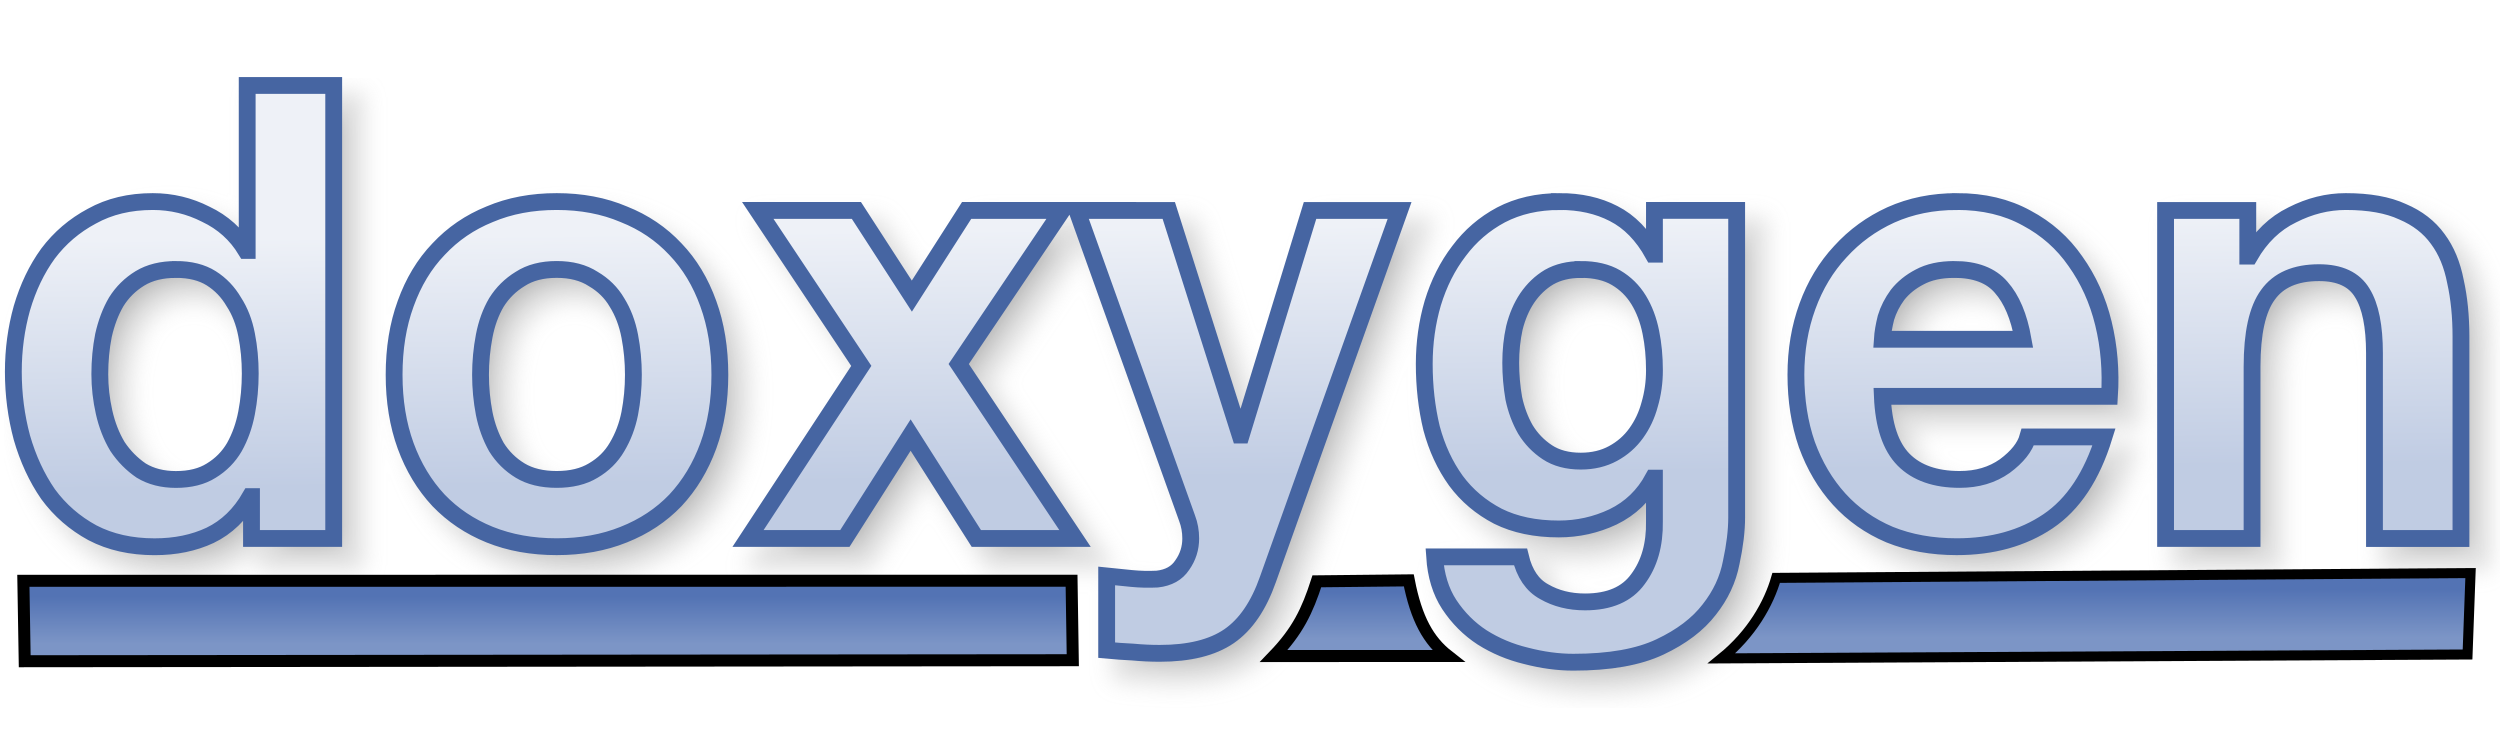
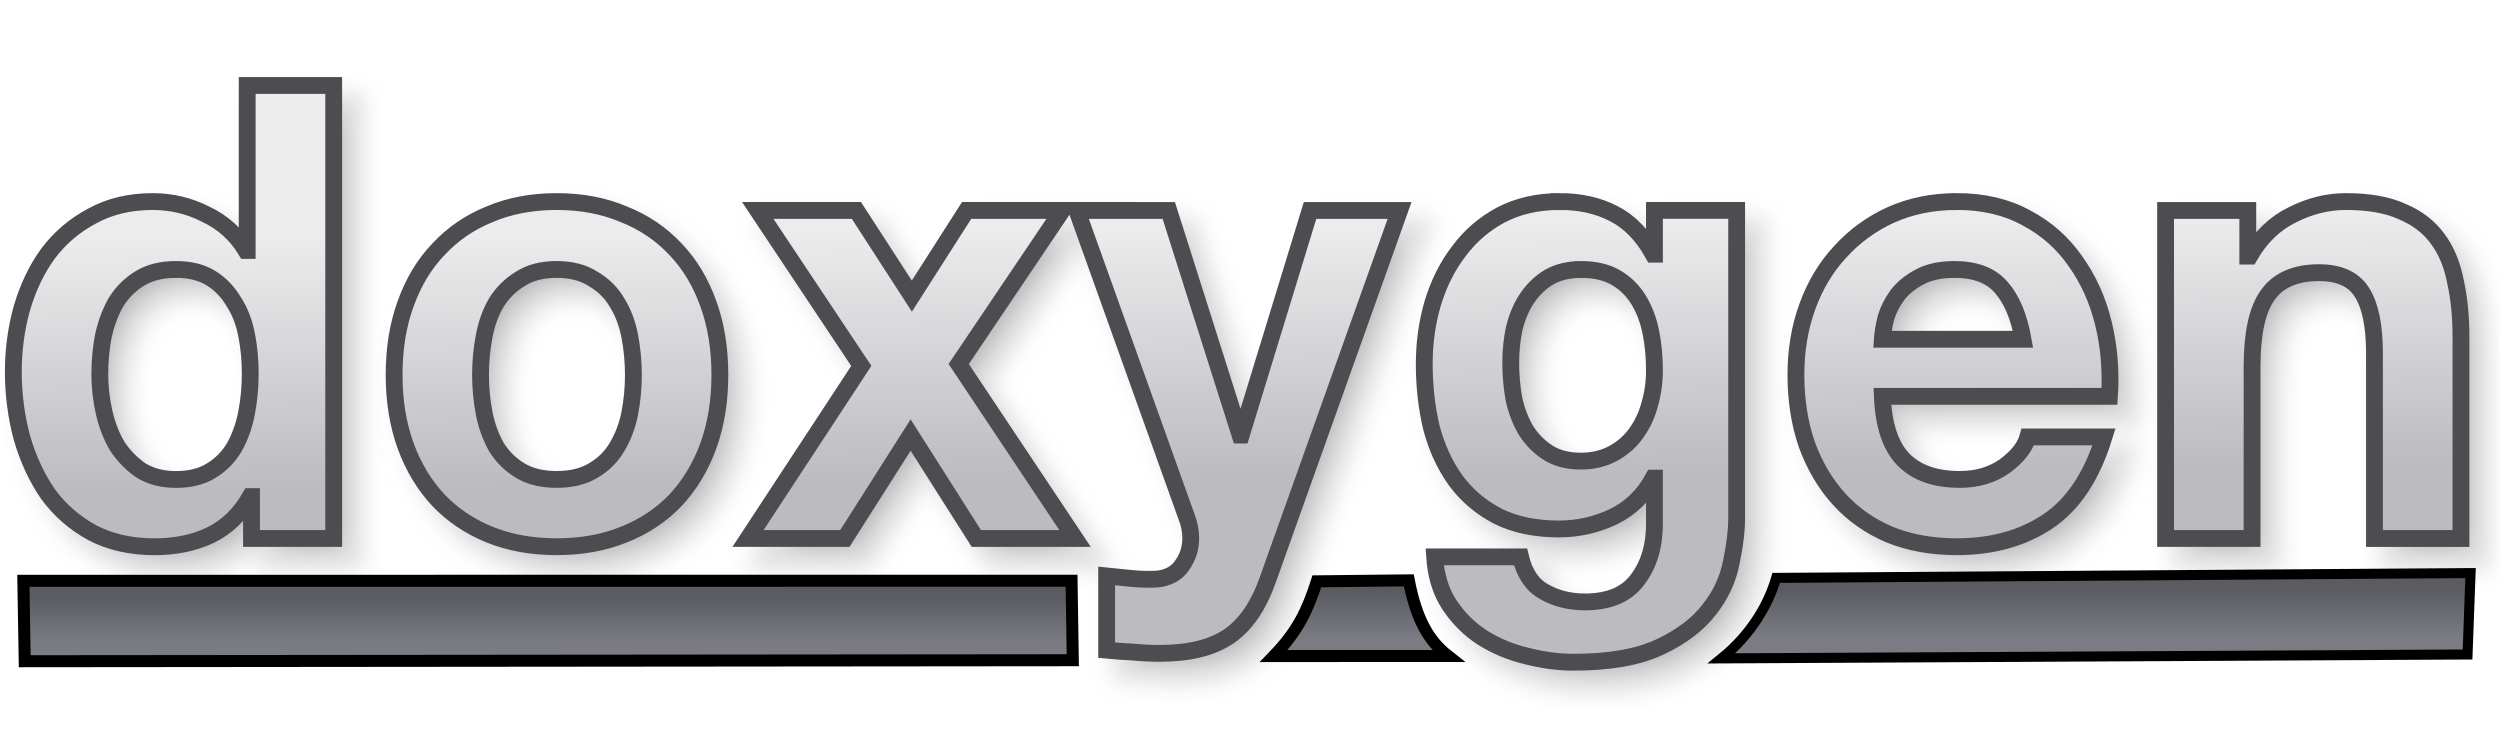
<svg xmlns="http://www.w3.org/2000/svg" xmlns:xlink="http://www.w3.org/1999/xlink" version="1.1" viewBox="0 0 104 31">
  <defs>
    <linearGradient id="a">
-       <stop stop-color="#5373B4" offset="0" />
-       <stop stop-color="#7C95C6" offset="1" />
+       <stop stop-color="#5B5B62" offset="0" />
+       <stop stop-color="#7B7B84" offset="1" />
    </linearGradient>
    <linearGradient id="d" x1="31.474" x2="31.474" y1="24.821" y2="26.773" gradientUnits="userSpaceOnUse" xlink:href="#a" />
    <linearGradient id="c" x1="31.474" x2="31.474" y1="24.821" y2="26.773" gradientTransform="matrix(.6816 0 0 1.0248 72.391 -.91809)" gradientUnits="userSpaceOnUse" xlink:href="#a" />
    <linearGradient id="b" x1="56.295" x2="56.295" y1="24.622" y2="26.574" gradientUnits="userSpaceOnUse" xlink:href="#a" />
    <linearGradient id="e" x1="49.067" x2="48.956" y1="19.719" y2="9.523" gradientTransform="matrix(.97968 0 0 1.0207 -.25579 -.25579)" gradientUnits="userSpaceOnUse">
-       <stop stop-color="#C0CCE3" offset="0" />
-       <stop stop-color="#EEF1F7" offset="1" />
+       <stop stop-color="#BCBCC0" offset="0" />
+       <stop stop-color="#ECECED" offset="1" />
    </linearGradient>
    <filter id="f" x="-.011" y="-.045" width="1.021" height="1.091" color-interpolation-filters="sRGB">
      <feGaussianBlur stdDeviation="0.453" />
    </filter>
  </defs>
  <g>
    <path transform="translate(-2.5759 -27.848)" d="m13.609 32.203v6.863h-0.051c-0.405-0.669-0.963-1.171-1.672-1.506-0.692-0.352-1.428-0.527-2.205-0.527-0.963 0-1.807 0.203-2.533 0.607-0.726 0.387-1.334 0.906-1.824 1.557-0.473 0.651-0.835 1.409-1.088 2.272-0.236 0.845-0.355 1.724-0.355 2.639 0 0.95 0.119 1.864 0.355 2.744 0.253 0.88 0.615 1.663 1.088 2.35 0.49 0.669 1.107 1.207 1.85 1.611 0.743 0.387 1.604 0.58 2.584 0.58 0.861 0 1.631-0.158 2.307-0.475 0.692-0.334 1.25-0.872 1.672-1.611h0.051v1.742h3.42v-18.846zm12.875 4.83c-1.03 0-1.96 0.175-2.787 0.527-0.828 0.334-1.536 0.82-2.127 1.453-0.591 0.616-1.048 1.372-1.369 2.269-0.321 0.88-0.48 1.866-0.48 2.957s0.16 2.075 0.48 2.955c0.321 0.88 0.778 1.636 1.369 2.269 0.591 0.616 1.299 1.091 2.127 1.426 0.828 0.334 1.757 0.502 2.787 0.502 1.03 0 1.96-0.168 2.787-0.502 0.844-0.334 1.561-0.81 2.152-1.426 0.591-0.633 1.048-1.39 1.369-2.269 0.321-0.88 0.48-1.864 0.48-2.955s-0.16-2.077-0.48-2.957c-0.321-0.897-0.778-1.654-1.369-2.269-0.591-0.633-1.308-1.119-2.152-1.453-0.828-0.352-1.757-0.527-2.787-0.527zm41.715 0c-0.912 0-1.722 0.185-2.432 0.555-0.692 0.37-1.275 0.87-1.748 1.504-0.473 0.616-0.837 1.337-1.09 2.164-0.236 0.809-0.354 1.655-0.354 2.535 0 0.933 0.1 1.821 0.303 2.666 0.22 0.827 0.558 1.556 1.014 2.189 0.456 0.616 1.039 1.109 1.748 1.478 0.709 0.352 1.554 0.529 2.533 0.529 0.794 0 1.545-0.168 2.254-0.502 0.726-0.352 1.283-0.89 1.672-1.611h0.051v1.795c0.017 0.968-0.211 1.769-0.684 2.402-0.456 0.633-1.19 0.951-2.203 0.951-0.642 0-1.208-0.142-1.697-0.424-0.49-0.264-0.819-0.747-0.988-1.451h-3.572c0.051 0.774 0.253 1.435 0.607 1.98 0.372 0.563 0.829 1.019 1.369 1.371 0.557 0.352 1.166 0.607 1.824 0.766 0.676 0.176 1.333 0.266 1.975 0.266 1.503 0 2.703-0.212 3.598-0.635 0.895-0.422 1.58-0.941 2.053-1.557 0.473-0.598 0.777-1.249 0.912-1.953 0.152-0.704 0.227-1.329 0.227-1.875v-12.775h-3.42v1.822h-0.051c-0.439-0.792-0.988-1.355-1.647-1.69-0.642-0.334-1.393-0.502-2.254-0.502zm16.523 0c-0.996 0-1.909 0.185-2.736 0.555-0.811 0.37-1.512 0.88-2.103 1.531-0.591 0.633-1.046 1.39-1.367 2.269s-0.48 1.831-0.48 2.852c0 1.056 0.151 2.022 0.455 2.902 0.321 0.88 0.768 1.636 1.342 2.269 0.574 0.633 1.276 1.127 2.103 1.478 0.828 0.334 1.757 0.502 2.787 0.502 1.486 0 2.752-0.353 3.799-1.057 1.047-0.704 1.825-1.873 2.332-3.51h-3.168c-0.118 0.422-0.439 0.828-0.963 1.215-0.524 0.37-1.147 0.553-1.873 0.553-1.013 0-1.792-0.273-2.332-0.818-0.54-0.545-0.836-1.425-0.887-2.639h9.449c0.068-1.056-0.016-2.067-0.252-3.035-0.236-0.968-0.626-1.829-1.166-2.586-0.524-0.757-1.2-1.355-2.027-1.795-0.828-0.458-1.797-0.688-2.912-0.688zm16.189 0c-0.76 0-1.502 0.185-2.228 0.555-0.726 0.352-1.317 0.923-1.773 1.715h-0.076v-1.9h-3.42v13.646h3.598v-7.152c0-1.39 0.219-2.384 0.658-2.982 0.439-0.616 1.149-0.924 2.129-0.924 0.861 0 1.461 0.281 1.799 0.844 0.338 0.545 0.506 1.382 0.506 2.508v7.707h3.598v-8.393c0-0.845-0.076-1.611-0.229-2.297-0.135-0.704-0.38-1.292-0.734-1.768-0.355-0.493-0.844-0.873-1.469-1.137-0.608-0.282-1.395-0.422-2.357-0.422zm-66.063 0.369 4.307 6.467-4.713 7.18h4.029l2.736-4.303 2.734 4.303h4.106l-4.84-7.258 4.307-6.389h-3.977l-2.279 3.564-2.307-3.564zm13.275 0 4.584 12.803c0.101 0.264 0.152 0.545 0.152 0.844 0 0.405-0.117 0.775-0.354 1.109-0.22 0.334-0.566 0.527-1.039 0.58-0.355 0.018-0.71 0.01-1.065-0.025-0.355-0.035-0.701-0.07-1.039-0.105v3.088c0.372 0.035 0.735 0.061 1.09 0.078 0.372 0.035 0.744 0.053 1.115 0.053 1.233 0 2.194-0.238 2.887-0.713 0.692-0.475 1.233-1.266 1.621-2.375l5.473-15.336h-3.725l-2.861 9.344h-0.051l-2.965-9.344zm-37.48 2.455c0.591 0 1.082 0.123 1.471 0.369 0.388 0.246 0.699 0.572 0.936 0.977 0.253 0.387 0.432 0.845 0.533 1.373 0.101 0.51 0.152 1.048 0.152 1.611 0 0.563-0.051 1.107-0.152 1.635-0.101 0.528-0.271 1.004-0.508 1.426-0.236 0.405-0.556 0.73-0.961 0.977-0.388 0.246-0.88 0.369-1.471 0.369-0.557 0-1.038-0.123-1.443-0.369-0.388-0.264-0.718-0.597-0.988-1.002-0.253-0.422-0.438-0.898-0.557-1.426s-0.178-1.056-0.178-1.584c-1e-7 -0.563 0.051-1.099 0.152-1.609 0.118-0.528 0.295-0.996 0.531-1.4 0.253-0.405 0.583-0.73 0.988-0.977 0.405-0.246 0.903-0.369 1.494-0.369zm15.84 0c0.608 0 1.114 0.133 1.52 0.396 0.422 0.246 0.752 0.572 0.988 0.977 0.253 0.405 0.43 0.871 0.531 1.398 0.101 0.528 0.152 1.066 0.152 1.611 0 0.545-0.051 1.081-0.152 1.609-0.101 0.51-0.278 0.976-0.531 1.398-0.236 0.405-0.566 0.73-0.988 0.977-0.405 0.246-0.912 0.369-1.52 0.369-0.608 0-1.114-0.123-1.52-0.369s-0.735-0.572-0.988-0.977c-0.236-0.422-0.406-0.888-0.508-1.398-0.101-0.528-0.152-1.064-0.152-1.609 0-0.545 0.051-1.083 0.152-1.611 0.101-0.528 0.271-0.994 0.508-1.398 0.253-0.405 0.583-0.73 0.988-0.977 0.405-0.264 0.912-0.396 1.52-0.396zm42.602 0c0.591 0 1.08 0.115 1.469 0.344 0.388 0.229 0.701 0.537 0.938 0.924 0.236 0.387 0.406 0.835 0.508 1.346 0.101 0.493 0.15 1.021 0.15 1.584 0 0.493-0.066 0.968-0.201 1.426-0.118 0.44-0.305 0.836-0.559 1.188-0.253 0.352-0.574 0.633-0.963 0.844-0.388 0.211-0.835 0.318-1.342 0.318-0.557 0-1.021-0.125-1.393-0.371-0.372-0.246-0.676-0.562-0.912-0.949-0.22-0.387-0.381-0.818-0.482-1.293-0.084-0.493-0.127-0.986-0.127-1.478 0-0.51 0.051-0.994 0.152-1.451 0.118-0.475 0.297-0.89 0.533-1.242 0.253-0.37 0.557-0.66 0.912-0.871 0.372-0.211 0.81-0.316 1.316-0.316zm15.535 0c0.878 0 1.529 0.248 1.951 0.74 0.439 0.493 0.743 1.214 0.912 2.164h-5.854c0.017-0.264 0.068-0.564 0.152-0.898 0.101-0.334 0.263-0.65 0.482-0.949 0.236-0.299 0.541-0.547 0.912-0.74 0.388-0.211 0.869-0.316 1.443-0.316z" filter="url(#f)" opacity=".3" stroke="#969696" xlink:href="#path141" />
    <path d="m0.972 24.161 43.605-0.002 0.051 3.306-43.6 0.042z" fill="url(#d)" stroke="#000" stroke-width=".5" />
-     <path d="m10.283 3.555v6.863h-0.051c-0.405-0.669-0.963-1.171-1.672-1.506-0.692-0.352-1.428-0.527-2.205-0.527-0.963 0-1.807 0.203-2.533 0.607-0.726 0.387-1.334 0.906-1.824 1.557-0.473 0.651-0.835 1.409-1.088 2.272-0.236 0.845-0.355 1.724-0.355 2.639 0 0.95 0.119 1.864 0.355 2.744 0.253 0.88 0.615 1.663 1.088 2.35 0.49 0.669 1.107 1.207 1.85 1.611 0.743 0.387 1.604 0.58 2.584 0.58 0.861 0 1.631-0.158 2.307-0.475 0.692-0.334 1.25-0.872 1.672-1.611h0.051v1.742h3.42v-18.846zm12.875 4.83c-1.03 0-1.96 0.175-2.787 0.527-0.828 0.334-1.536 0.82-2.127 1.453-0.591 0.616-1.048 1.372-1.369 2.269-0.321 0.88-0.48 1.866-0.48 2.957s0.16 2.075 0.48 2.955c0.321 0.88 0.778 1.636 1.369 2.269 0.591 0.616 1.299 1.091 2.127 1.426 0.828 0.334 1.757 0.502 2.787 0.502 1.03 0 1.96-0.168 2.787-0.502 0.844-0.334 1.561-0.81 2.152-1.426 0.591-0.633 1.048-1.39 1.369-2.269 0.321-0.88 0.48-1.864 0.48-2.955s-0.16-2.077-0.48-2.957c-0.321-0.897-0.778-1.654-1.369-2.269-0.591-0.633-1.308-1.119-2.152-1.453-0.828-0.352-1.757-0.527-2.787-0.527zm41.715 0c-0.912 0-1.722 0.185-2.432 0.555-0.692 0.37-1.275 0.87-1.748 1.504-0.473 0.616-0.837 1.337-1.09 2.164-0.236 0.809-0.354 1.655-0.354 2.535 0 0.933 0.1 1.821 0.303 2.666 0.22 0.827 0.558 1.556 1.014 2.189 0.456 0.616 1.039 1.109 1.748 1.478 0.709 0.352 1.554 0.529 2.533 0.529 0.794 0 1.545-0.168 2.254-0.502 0.726-0.352 1.283-0.89 1.672-1.611h0.051v1.795c0.017 0.968-0.211 1.769-0.684 2.402-0.456 0.633-1.19 0.951-2.203 0.951-0.642 0-1.208-0.142-1.697-0.424-0.49-0.264-0.819-0.747-0.988-1.451h-3.572c0.051 0.774 0.253 1.435 0.607 1.98 0.372 0.563 0.829 1.019 1.369 1.371 0.557 0.352 1.166 0.607 1.824 0.766 0.676 0.176 1.333 0.266 1.975 0.266 1.503 0 2.703-0.212 3.598-0.635 0.895-0.422 1.58-0.941 2.053-1.557 0.473-0.598 0.777-1.249 0.912-1.953 0.152-0.704 0.227-1.329 0.227-1.875v-12.775h-3.42v1.822h-0.051c-0.439-0.792-0.988-1.355-1.647-1.69-0.642-0.334-1.393-0.502-2.254-0.502zm16.523 0c-0.996 0-1.909 0.185-2.736 0.555-0.811 0.37-1.512 0.88-2.103 1.531-0.591 0.633-1.046 1.39-1.367 2.269s-0.48 1.831-0.48 2.852c0 1.056 0.151 2.022 0.455 2.902 0.321 0.88 0.768 1.636 1.342 2.269 0.574 0.633 1.276 1.127 2.103 1.478 0.828 0.334 1.757 0.502 2.787 0.502 1.486 0 2.752-0.353 3.799-1.057 1.047-0.704 1.825-1.873 2.332-3.51h-3.168c-0.118 0.422-0.439 0.828-0.963 1.215-0.524 0.37-1.147 0.553-1.873 0.553-1.013 0-1.792-0.273-2.332-0.818-0.54-0.545-0.836-1.425-0.887-2.639h9.449c0.068-1.056-0.016-2.067-0.252-3.035-0.236-0.968-0.626-1.829-1.166-2.586-0.524-0.757-1.2-1.355-2.027-1.795-0.828-0.458-1.797-0.688-2.912-0.688zm16.189 0c-0.76 0-1.502 0.185-2.228 0.555-0.726 0.352-1.317 0.923-1.773 1.715h-0.076v-1.9h-3.42v13.646h3.598v-7.152c0-1.39 0.219-2.384 0.658-2.982 0.439-0.616 1.149-0.924 2.129-0.924 0.861 0 1.461 0.281 1.799 0.844 0.338 0.545 0.506 1.382 0.506 2.508v7.707h3.598v-8.393c0-0.845-0.076-1.611-0.229-2.297-0.135-0.704-0.38-1.292-0.734-1.768-0.355-0.493-0.844-0.873-1.469-1.137-0.608-0.282-1.395-0.422-2.357-0.422zm-66.062 0.369 4.307 6.467-4.713 7.18h4.029l2.736-4.303 2.734 4.303h4.106l-4.84-7.258 4.307-6.389h-3.977l-2.279 3.564-2.307-3.564zm13.275 0 4.584 12.803c0.101 0.264 0.152 0.545 0.152 0.844 0 0.405-0.117 0.775-0.354 1.109-0.22 0.334-0.566 0.527-1.039 0.58-0.355 0.018-0.71 0.01-1.065-0.025-0.355-0.035-0.701-0.07-1.039-0.105v3.088c0.372 0.035 0.735 0.061 1.09 0.078 0.372 0.035 0.744 0.053 1.115 0.053 1.233 0 2.194-0.238 2.887-0.713 0.692-0.475 1.233-1.266 1.621-2.375l5.473-15.336h-3.725l-2.861 9.344h-0.051l-2.965-9.344zm-37.48 2.455c0.591 0 1.082 0.123 1.471 0.369s0.699 0.572 0.936 0.977c0.253 0.387 0.432 0.845 0.533 1.373 0.101 0.51 0.152 1.048 0.152 1.611 0 0.563-0.051 1.107-0.152 1.635-0.101 0.528-0.271 1.004-0.508 1.426-0.236 0.405-0.556 0.73-0.961 0.977-0.388 0.246-0.88 0.369-1.471 0.369-0.557 0-1.038-0.123-1.443-0.369-0.388-0.264-0.718-0.597-0.988-1.002-0.253-0.422-0.438-0.898-0.557-1.426s-0.178-1.056-0.178-1.584c-1e-7 -0.563 0.051-1.099 0.152-1.609 0.118-0.528 0.295-0.996 0.531-1.4 0.253-0.405 0.583-0.73 0.988-0.977 0.405-0.246 0.903-0.369 1.494-0.369zm15.84 0c0.608 0 1.114 0.133 1.52 0.396 0.422 0.246 0.752 0.572 0.988 0.977 0.253 0.405 0.43 0.871 0.531 1.398 0.101 0.528 0.152 1.066 0.152 1.611 0 0.545-0.051 1.081-0.152 1.609-0.101 0.51-0.278 0.976-0.531 1.398-0.236 0.405-0.566 0.73-0.988 0.977-0.405 0.246-0.912 0.369-1.52 0.369-0.608 0-1.114-0.123-1.52-0.369s-0.735-0.572-0.988-0.977c-0.236-0.422-0.406-0.888-0.508-1.398-0.101-0.528-0.152-1.064-0.152-1.609 0-0.545 0.051-1.083 0.152-1.611 0.101-0.528 0.271-0.994 0.508-1.398 0.253-0.405 0.583-0.73 0.988-0.977 0.405-0.264 0.912-0.396 1.52-0.396zm42.602 0c0.591 0 1.08 0.115 1.469 0.344 0.388 0.229 0.701 0.537 0.938 0.924 0.236 0.387 0.406 0.835 0.508 1.346 0.101 0.493 0.15 1.021 0.15 1.584 0 0.493-0.066 0.968-0.201 1.426-0.118 0.44-0.305 0.836-0.559 1.188-0.253 0.352-0.574 0.633-0.963 0.844-0.388 0.211-0.835 0.318-1.342 0.318-0.557 0-1.021-0.125-1.393-0.371-0.372-0.246-0.676-0.562-0.912-0.949-0.22-0.387-0.381-0.818-0.482-1.293-0.084-0.493-0.127-0.986-0.127-1.478 0-0.51 0.051-0.994 0.152-1.451 0.118-0.475 0.297-0.89 0.533-1.242 0.253-0.37 0.557-0.66 0.912-0.871 0.372-0.211 0.81-0.316 1.316-0.316zm15.535 0c0.878 0 1.529 0.248 1.951 0.74 0.439 0.493 0.743 1.214 0.912 2.164h-5.854c0.017-0.264 0.068-0.564 0.152-0.898 0.101-0.334 0.263-0.65 0.482-0.949 0.236-0.299 0.541-0.547 0.912-0.74 0.388-0.211 0.869-0.316 1.443-0.316z" fill="url(#e)" stroke="#4665A2" stroke-width=".7" />
+     <path d="m10.283 3.555v6.863h-0.051c-0.405-0.669-0.963-1.171-1.672-1.506-0.692-0.352-1.428-0.527-2.205-0.527-0.963 0-1.807 0.203-2.533 0.607-0.726 0.387-1.334 0.906-1.824 1.557-0.473 0.651-0.835 1.409-1.088 2.272-0.236 0.845-0.355 1.724-0.355 2.639 0 0.95 0.119 1.864 0.355 2.744 0.253 0.88 0.615 1.663 1.088 2.35 0.49 0.669 1.107 1.207 1.85 1.611 0.743 0.387 1.604 0.58 2.584 0.58 0.861 0 1.631-0.158 2.307-0.475 0.692-0.334 1.25-0.872 1.672-1.611h0.051v1.742h3.42v-18.846zm12.875 4.83c-1.03 0-1.96 0.175-2.787 0.527-0.828 0.334-1.536 0.82-2.127 1.453-0.591 0.616-1.048 1.372-1.369 2.269-0.321 0.88-0.48 1.866-0.48 2.957s0.16 2.075 0.48 2.955c0.321 0.88 0.778 1.636 1.369 2.269 0.591 0.616 1.299 1.091 2.127 1.426 0.828 0.334 1.757 0.502 2.787 0.502 1.03 0 1.96-0.168 2.787-0.502 0.844-0.334 1.561-0.81 2.152-1.426 0.591-0.633 1.048-1.39 1.369-2.269 0.321-0.88 0.48-1.864 0.48-2.955s-0.16-2.077-0.48-2.957c-0.321-0.897-0.778-1.654-1.369-2.269-0.591-0.633-1.308-1.119-2.152-1.453-0.828-0.352-1.757-0.527-2.787-0.527zm41.715 0c-0.912 0-1.722 0.185-2.432 0.555-0.692 0.37-1.275 0.87-1.748 1.504-0.473 0.616-0.837 1.337-1.09 2.164-0.236 0.809-0.354 1.655-0.354 2.535 0 0.933 0.1 1.821 0.303 2.666 0.22 0.827 0.558 1.556 1.014 2.189 0.456 0.616 1.039 1.109 1.748 1.478 0.709 0.352 1.554 0.529 2.533 0.529 0.794 0 1.545-0.168 2.254-0.502 0.726-0.352 1.283-0.89 1.672-1.611h0.051v1.795c0.017 0.968-0.211 1.769-0.684 2.402-0.456 0.633-1.19 0.951-2.203 0.951-0.642 0-1.208-0.142-1.697-0.424-0.49-0.264-0.819-0.747-0.988-1.451h-3.572c0.051 0.774 0.253 1.435 0.607 1.98 0.372 0.563 0.829 1.019 1.369 1.371 0.557 0.352 1.166 0.607 1.824 0.766 0.676 0.176 1.333 0.266 1.975 0.266 1.503 0 2.703-0.212 3.598-0.635 0.895-0.422 1.58-0.941 2.053-1.557 0.473-0.598 0.777-1.249 0.912-1.953 0.152-0.704 0.227-1.329 0.227-1.875v-12.775h-3.42v1.822h-0.051c-0.439-0.792-0.988-1.355-1.647-1.69-0.642-0.334-1.393-0.502-2.254-0.502zm16.523 0c-0.996 0-1.909 0.185-2.736 0.555-0.811 0.37-1.512 0.88-2.103 1.531-0.591 0.633-1.046 1.39-1.367 2.269s-0.48 1.831-0.48 2.852c0 1.056 0.151 2.022 0.455 2.902 0.321 0.88 0.768 1.636 1.342 2.269 0.574 0.633 1.276 1.127 2.103 1.478 0.828 0.334 1.757 0.502 2.787 0.502 1.486 0 2.752-0.353 3.799-1.057 1.047-0.704 1.825-1.873 2.332-3.51h-3.168c-0.118 0.422-0.439 0.828-0.963 1.215-0.524 0.37-1.147 0.553-1.873 0.553-1.013 0-1.792-0.273-2.332-0.818-0.54-0.545-0.836-1.425-0.887-2.639h9.449c0.068-1.056-0.016-2.067-0.252-3.035-0.236-0.968-0.626-1.829-1.166-2.586-0.524-0.757-1.2-1.355-2.027-1.795-0.828-0.458-1.797-0.688-2.912-0.688zm16.189 0c-0.76 0-1.502 0.185-2.228 0.555-0.726 0.352-1.317 0.923-1.773 1.715h-0.076v-1.9h-3.42v13.646h3.598v-7.152c0-1.39 0.219-2.384 0.658-2.982 0.439-0.616 1.149-0.924 2.129-0.924 0.861 0 1.461 0.281 1.799 0.844 0.338 0.545 0.506 1.382 0.506 2.508v7.707h3.598v-8.393c0-0.845-0.076-1.611-0.229-2.297-0.135-0.704-0.38-1.292-0.734-1.768-0.355-0.493-0.844-0.873-1.469-1.137-0.608-0.282-1.395-0.422-2.357-0.422zm-66.062 0.369 4.307 6.467-4.713 7.18h4.029l2.736-4.303 2.734 4.303h4.106l-4.84-7.258 4.307-6.389h-3.977l-2.279 3.564-2.307-3.564zm13.275 0 4.584 12.803c0.101 0.264 0.152 0.545 0.152 0.844 0 0.405-0.117 0.775-0.354 1.109-0.22 0.334-0.566 0.527-1.039 0.58-0.355 0.018-0.71 0.01-1.065-0.025-0.355-0.035-0.701-0.07-1.039-0.105v3.088c0.372 0.035 0.735 0.061 1.09 0.078 0.372 0.035 0.744 0.053 1.115 0.053 1.233 0 2.194-0.238 2.887-0.713 0.692-0.475 1.233-1.266 1.621-2.375l5.473-15.336h-3.725l-2.861 9.344h-0.051l-2.965-9.344zm-37.48 2.455c0.591 0 1.082 0.123 1.471 0.369s0.699 0.572 0.936 0.977c0.253 0.387 0.432 0.845 0.533 1.373 0.101 0.51 0.152 1.048 0.152 1.611 0 0.563-0.051 1.107-0.152 1.635-0.101 0.528-0.271 1.004-0.508 1.426-0.236 0.405-0.556 0.73-0.961 0.977-0.388 0.246-0.88 0.369-1.471 0.369-0.557 0-1.038-0.123-1.443-0.369-0.388-0.264-0.718-0.597-0.988-1.002-0.253-0.422-0.438-0.898-0.557-1.426s-0.178-1.056-0.178-1.584c-1e-7 -0.563 0.051-1.099 0.152-1.609 0.118-0.528 0.295-0.996 0.531-1.4 0.253-0.405 0.583-0.73 0.988-0.977 0.405-0.246 0.903-0.369 1.494-0.369zm15.84 0c0.608 0 1.114 0.133 1.52 0.396 0.422 0.246 0.752 0.572 0.988 0.977 0.253 0.405 0.43 0.871 0.531 1.398 0.101 0.528 0.152 1.066 0.152 1.611 0 0.545-0.051 1.081-0.152 1.609-0.101 0.51-0.278 0.976-0.531 1.398-0.236 0.405-0.566 0.73-0.988 0.977-0.405 0.246-0.912 0.369-1.52 0.369-0.608 0-1.114-0.123-1.52-0.369s-0.735-0.572-0.988-0.977c-0.236-0.422-0.406-0.888-0.508-1.398-0.101-0.528-0.152-1.064-0.152-1.609 0-0.545 0.051-1.083 0.152-1.611 0.101-0.528 0.271-0.994 0.508-1.398 0.253-0.405 0.583-0.73 0.988-0.977 0.405-0.264 0.912-0.396 1.52-0.396zm42.602 0c0.591 0 1.08 0.115 1.469 0.344 0.388 0.229 0.701 0.537 0.938 0.924 0.236 0.387 0.406 0.835 0.508 1.346 0.101 0.493 0.15 1.021 0.15 1.584 0 0.493-0.066 0.968-0.201 1.426-0.118 0.44-0.305 0.836-0.559 1.188-0.253 0.352-0.574 0.633-0.963 0.844-0.388 0.211-0.835 0.318-1.342 0.318-0.557 0-1.021-0.125-1.393-0.371-0.372-0.246-0.676-0.562-0.912-0.949-0.22-0.387-0.381-0.818-0.482-1.293-0.084-0.493-0.127-0.986-0.127-1.478 0-0.51 0.051-0.994 0.152-1.451 0.118-0.475 0.297-0.89 0.533-1.242 0.253-0.37 0.557-0.66 0.912-0.871 0.372-0.211 0.81-0.316 1.316-0.316zm15.535 0c0.878 0 1.529 0.248 1.951 0.74 0.439 0.493 0.743 1.214 0.912 2.164h-5.854c0.017-0.264 0.068-0.564 0.152-0.898 0.101-0.334 0.263-0.65 0.482-0.949 0.236-0.299 0.541-0.547 0.912-0.74 0.388-0.211 0.869-0.316 1.443-0.316z" fill="url(#e)" stroke="#4C4C51" stroke-width=".7" />
    <path d="m52.988 27.291c0.996-1.036 1.394-1.873 1.793-3.108l3.825-0.04c0.311 1.61 0.824 2.514 1.633 3.147z" fill="url(#b)" stroke="#000" stroke-width=".5" />
    <path d="m73.89 24.04 28.885-0.201-0.125 3.388-31.033 0.162c1.262-1.023 1.966-2.286 2.272-3.349z" fill="url(#c)" stroke="#000" stroke-width=".418" />
  </g>
</svg>
